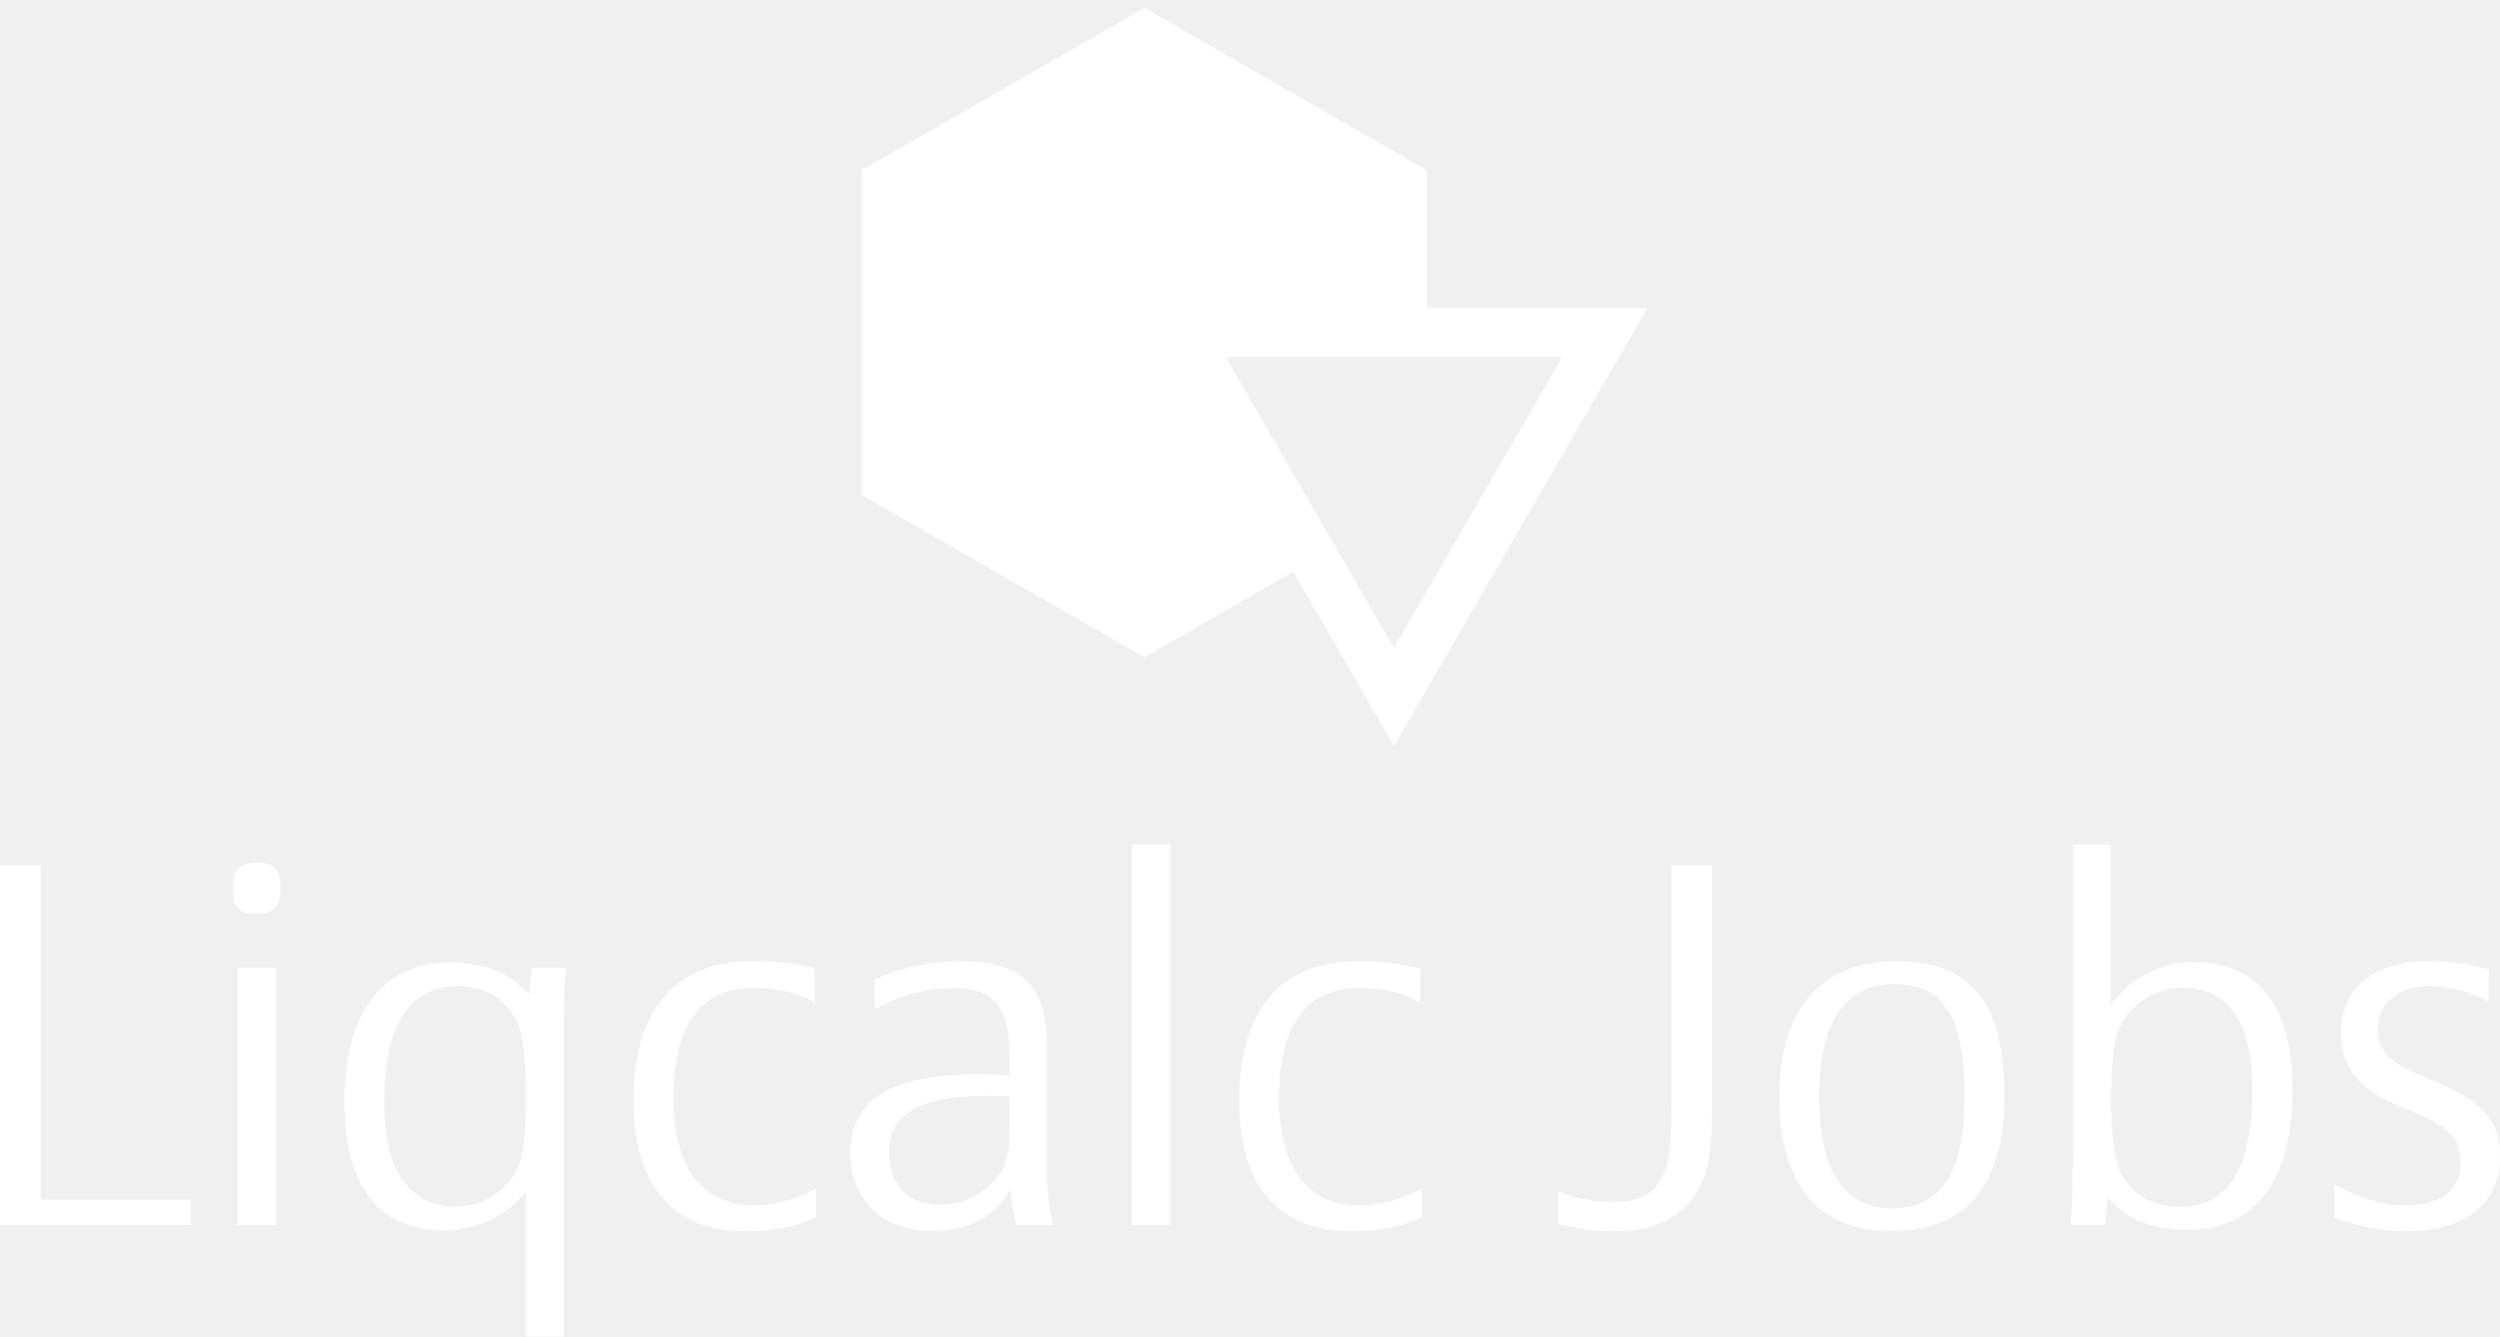
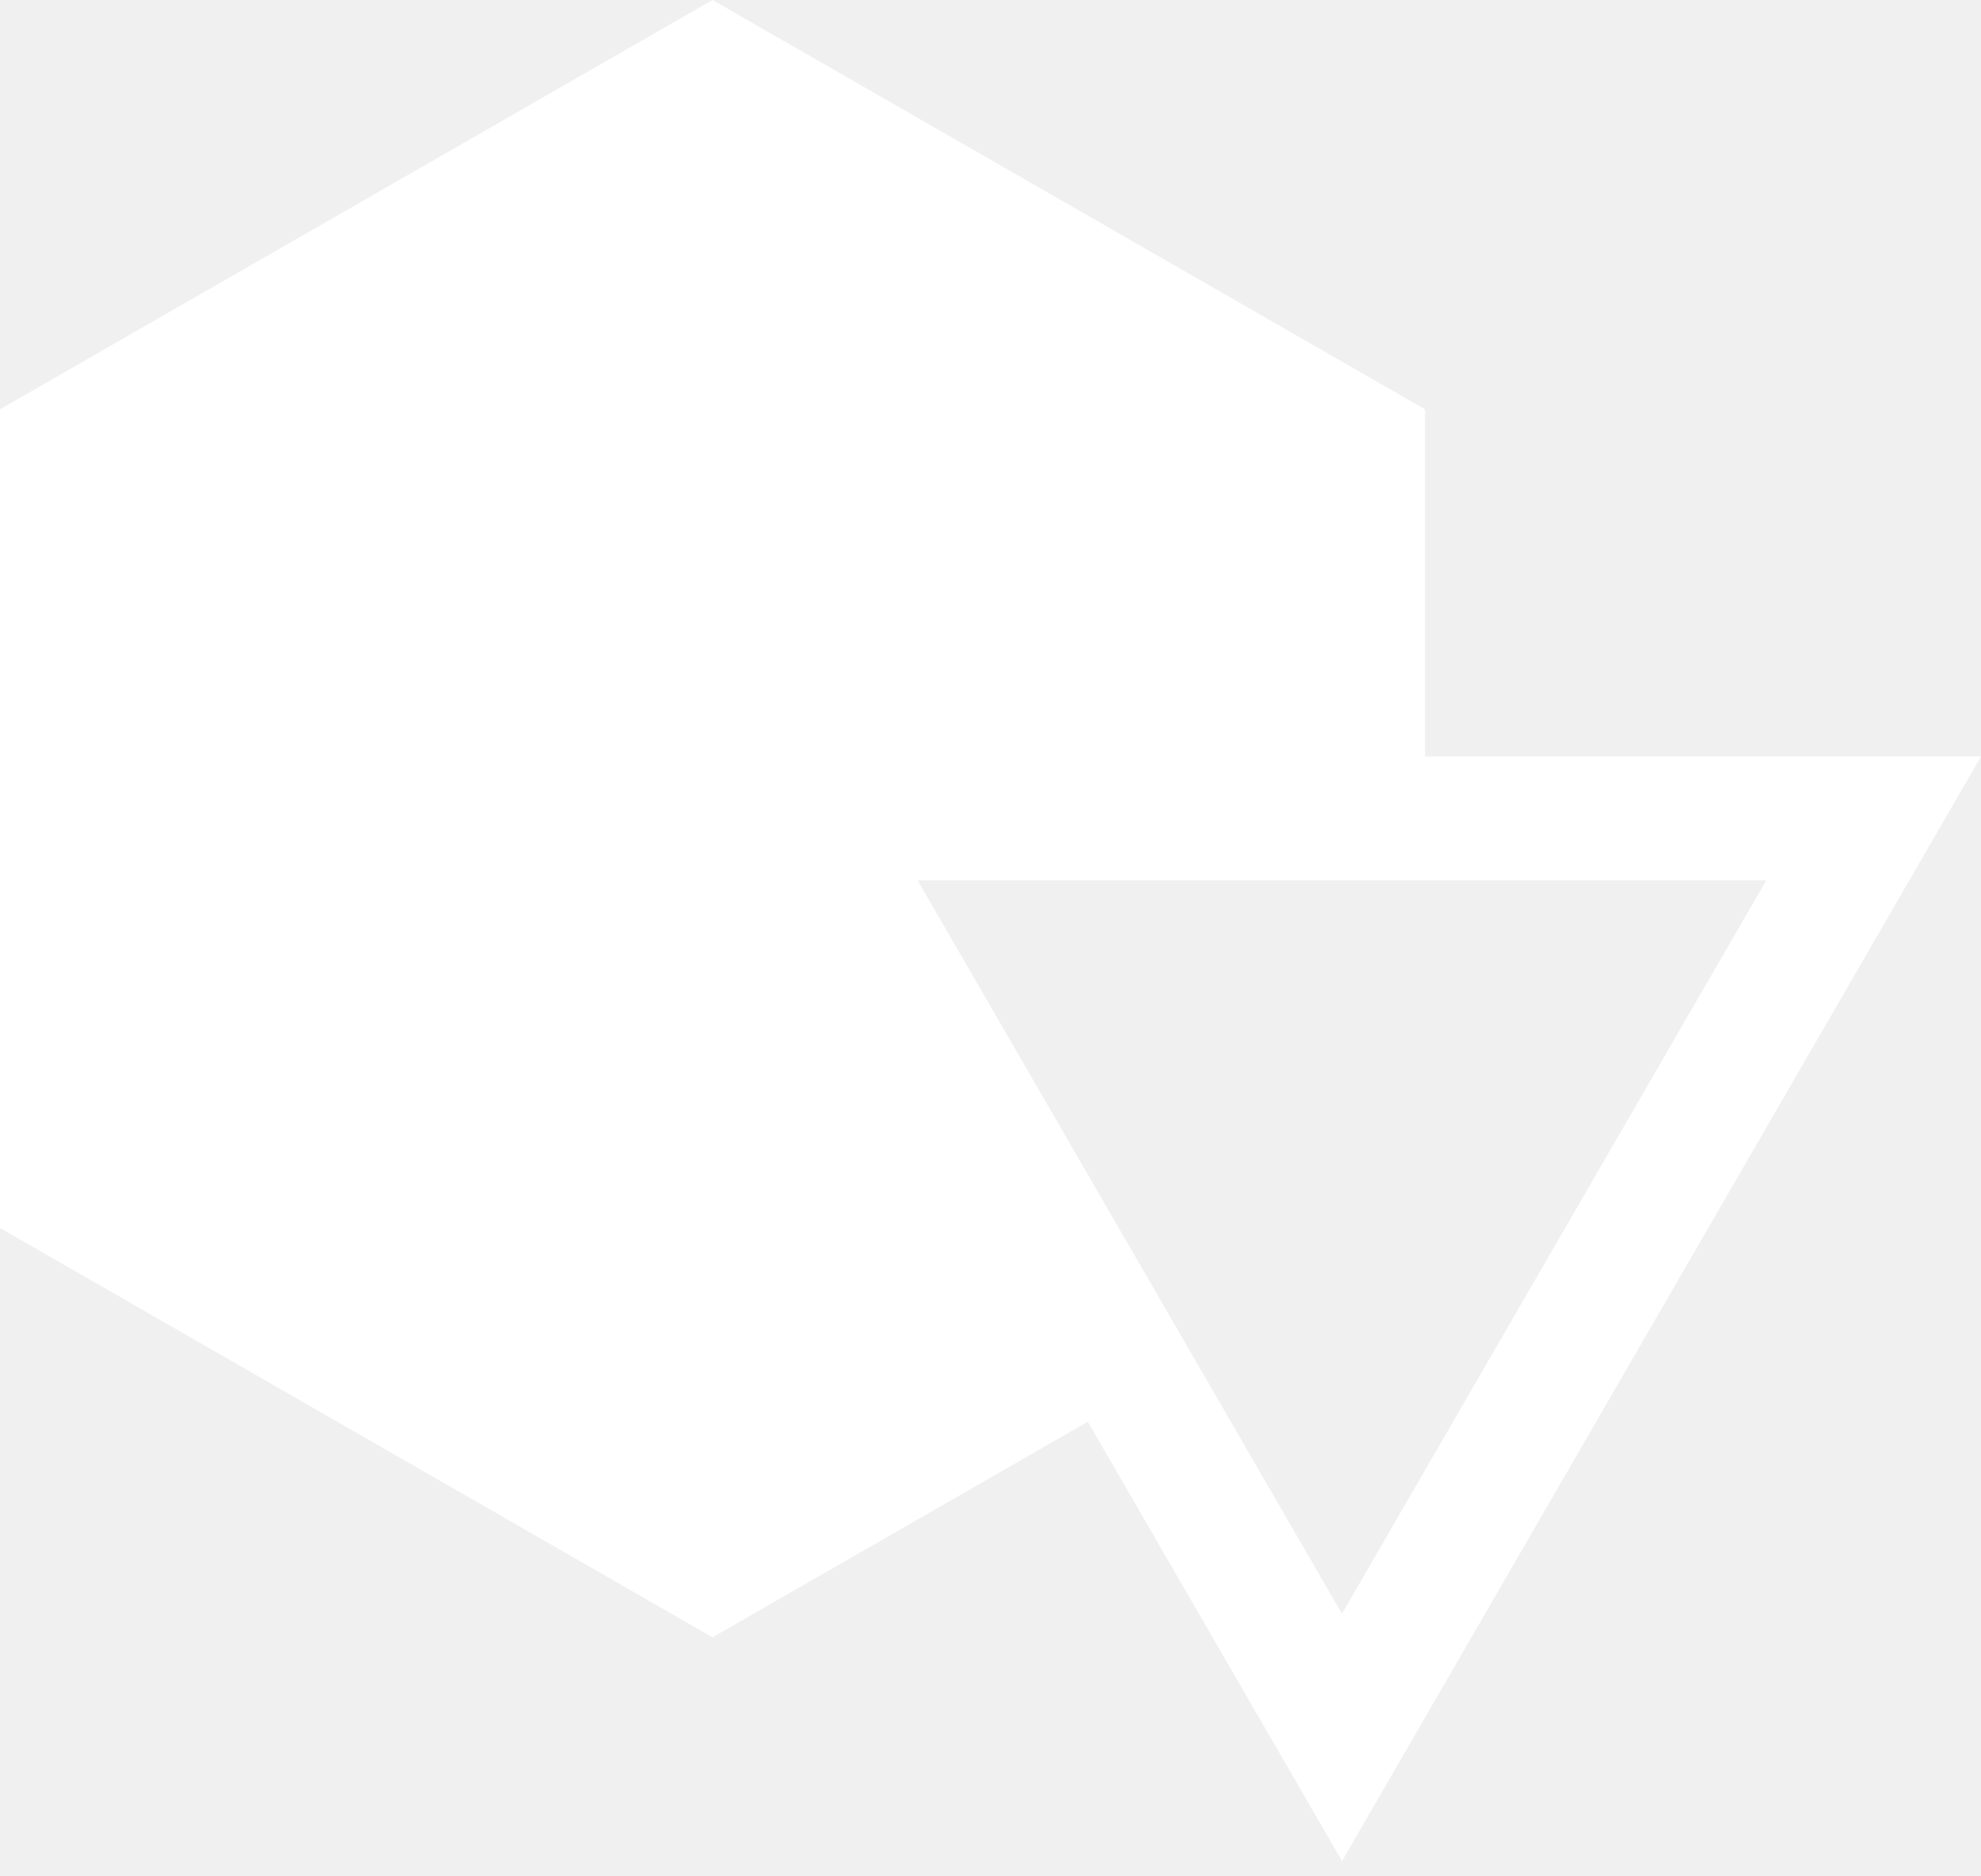
- <svg xmlns="http://www.w3.org/2000/svg" data-v-423bf9ae="" viewBox="0 0 304.885 163" class="iconAbove">
-   <g data-v-423bf9ae="" id="7d9217dc-eb0c-4495-8cfb-c6ff8a870731" fill="white" transform="matrix(4.441155,0,0,4.441155,-5.551441,102.1118)">
-     <path d="M2.37 0.76L1.25 0.76L1.25 10.64L6.50 10.64L6.50 9.95L2.37 9.95ZM8.83 10.64L8.83 3.58L7.77 3.58L7.77 10.64ZM8.95 1.40C8.95 0.87 8.75 0.70 8.32 0.70C7.87 0.70 7.64 0.88 7.64 1.40C7.64 1.95 7.85 2.10 8.29 2.10C8.74 2.10 8.95 1.92 8.95 1.40ZM15.86 3.58C15.83 3.85 15.79 4.20 15.79 4.33C15.22 3.68 14.45 3.44 13.65 3.44C11.87 3.44 10.71 4.63 10.71 7.29C10.71 9.63 11.69 10.79 13.44 10.79C14.36 10.79 15.16 10.39 15.69 9.73L15.69 13.71L16.73 13.71L16.73 5.46C16.73 4.87 16.74 4.10 16.79 3.58ZM15.69 7.06C15.69 8.02 15.65 8.81 15.40 9.21C15.01 9.87 14.36 10.14 13.75 10.14C12.56 10.14 11.80 9.25 11.80 7.28C11.80 5.04 12.57 4.09 13.82 4.09C14.53 4.09 15.08 4.38 15.41 4.98C15.61 5.35 15.69 6.06 15.69 7.06ZM23.66 10.43L23.66 9.65C23.16 9.91 22.61 10.11 21.94 10.11C20.65 10.11 19.74 9.23 19.74 7.15C19.74 5.10 20.54 4.14 21.91 4.14C22.54 4.14 23.14 4.24 23.62 4.54L23.62 3.61C23.16 3.47 22.58 3.40 21.92 3.40C19.87 3.40 18.65 4.65 18.65 7.22C18.65 9.70 19.84 10.82 21.74 10.82C22.67 10.82 23.24 10.63 23.66 10.43ZM29.16 10.64L30.18 10.64C30.02 10.11 30.00 9.56 30.00 9.09L30.00 5.80C30.00 4.79 29.81 4.33 29.44 3.95C29.01 3.51 28.31 3.40 27.61 3.40C26.92 3.40 26.01 3.56 25.27 3.91L25.27 4.72C26.14 4.24 26.89 4.14 27.48 4.14C28 4.14 28.41 4.28 28.64 4.59C28.88 4.90 28.97 5.39 28.97 5.91L28.97 6.54C28.71 6.52 28.35 6.51 28.08 6.51C25.63 6.51 24.60 7.28 24.60 8.65C24.60 9.90 25.42 10.81 26.85 10.81C27.97 10.81 28.63 10.32 28.99 9.66C29.01 9.93 29.09 10.40 29.16 10.64ZM28.97 7.11L28.97 8.11C28.97 8.57 28.90 9.03 28.63 9.34C28.27 9.79 27.72 10.09 27.06 10.09C26.17 10.09 25.66 9.52 25.66 8.62C25.66 7.78 26.26 7.10 28.28 7.10C28.50 7.10 28.77 7.10 28.97 7.11ZM33.39 10.64L33.39 0.20L32.33 0.20L32.33 10.64ZM40.29 10.43L40.29 9.65C39.79 9.91 39.24 10.11 38.57 10.11C37.28 10.11 36.37 9.23 36.37 7.15C36.37 5.10 37.17 4.14 38.54 4.14C39.17 4.14 39.77 4.24 40.25 4.54L40.25 3.61C39.79 3.47 39.21 3.40 38.56 3.40C36.50 3.40 35.28 4.65 35.28 7.22C35.28 9.70 36.47 10.82 38.37 10.82C39.30 10.82 39.87 10.63 40.29 10.43ZM44.04 10.61C44.49 10.74 44.97 10.82 45.60 10.82C46.76 10.82 47.50 10.37 47.88 9.67C48.15 9.21 48.26 8.62 48.26 7.49L48.26 0.76L47.15 0.76L47.15 7.36C47.15 8.54 47.08 9.03 46.84 9.44C46.59 9.90 46.03 10.02 45.53 10.02C45.04 10.02 44.51 9.91 44.04 9.73ZM56.29 7.10C56.29 4.52 55.37 3.40 53.30 3.40C51.31 3.40 50.11 4.69 50.11 7.11C50.11 9.53 51.17 10.81 53.17 10.81C55.36 10.81 56.29 9.42 56.29 7.10ZM55.20 7.08C55.20 8.96 54.70 10.19 53.23 10.19C51.87 10.19 51.20 9.14 51.20 7.13C51.20 5.00 51.97 4.03 53.27 4.03C54.64 4.03 55.20 4.98 55.20 7.08ZM59.05 10.64C59.09 10.36 59.12 9.95 59.12 9.87C59.68 10.56 60.48 10.78 61.29 10.78C63.06 10.78 64.20 9.60 64.20 6.93C64.20 4.59 63.24 3.43 61.49 3.43C60.58 3.43 59.71 3.89 59.21 4.62L59.21 0.20L58.17 0.20L58.17 8.75C58.17 9.34 58.16 10.14 58.11 10.64ZM59.22 7.17C59.22 6.20 59.29 5.53 59.51 5.11C59.88 4.44 60.61 4.13 61.18 4.13C62.37 4.13 63.10 4.97 63.10 6.94C63.10 9.18 62.37 10.15 61.11 10.15C60.41 10.15 59.82 9.84 59.50 9.24C59.30 8.88 59.22 8.16 59.22 7.17ZM65.35 9.53L65.35 10.44C65.97 10.68 66.65 10.82 67.26 10.82C68.95 10.82 69.90 10.07 69.90 8.76C69.90 7.78 69.44 7.29 68.22 6.75L67.48 6.43C66.85 6.15 66.54 5.81 66.54 5.29C66.54 4.49 67.19 4.09 67.91 4.09C68.56 4.09 69.03 4.23 69.59 4.51L69.59 3.64C69.12 3.49 68.57 3.40 67.94 3.40C66.43 3.40 65.53 4.16 65.53 5.38C65.53 6.24 65.98 6.89 66.99 7.32L67.59 7.57C68.39 7.91 68.82 8.23 68.82 8.88C68.82 9.63 68.40 10.11 67.26 10.11C66.63 10.11 65.97 9.87 65.35 9.53Z" />
-   </g>
-   <g data-v-423bf9ae="" id="439418b8-0a46-4993-aa86-56d4e5991ec9" transform="matrix(2.99441,0,0,2.99441,105.0894,-1.938567)" stroke="none" fill="white">
-     <path d="M17.572 23.933l4.106 7.095L32 13.189h-8.981V7.582L11.51.972 0 7.582v13.222l11.51 6.611 6.062-3.482zm10.96-8.744l-6.855 11.846-6.855-11.846h13.71z" />
-   </g>
+ <svg xmlns="http://www.w3.org/2000/svg" width="56" height="53" viewBox="0 0 56 53" fill="none">
+   <path d="M30.751 40.182L37.937 52.598L56 21.38H40.283V11.568L20.142 0L0 11.568V34.706L20.142 46.275L30.751 40.182ZM49.931 24.88L37.935 45.61L25.939 24.88H49.931Z" fill="white" />
</svg>
